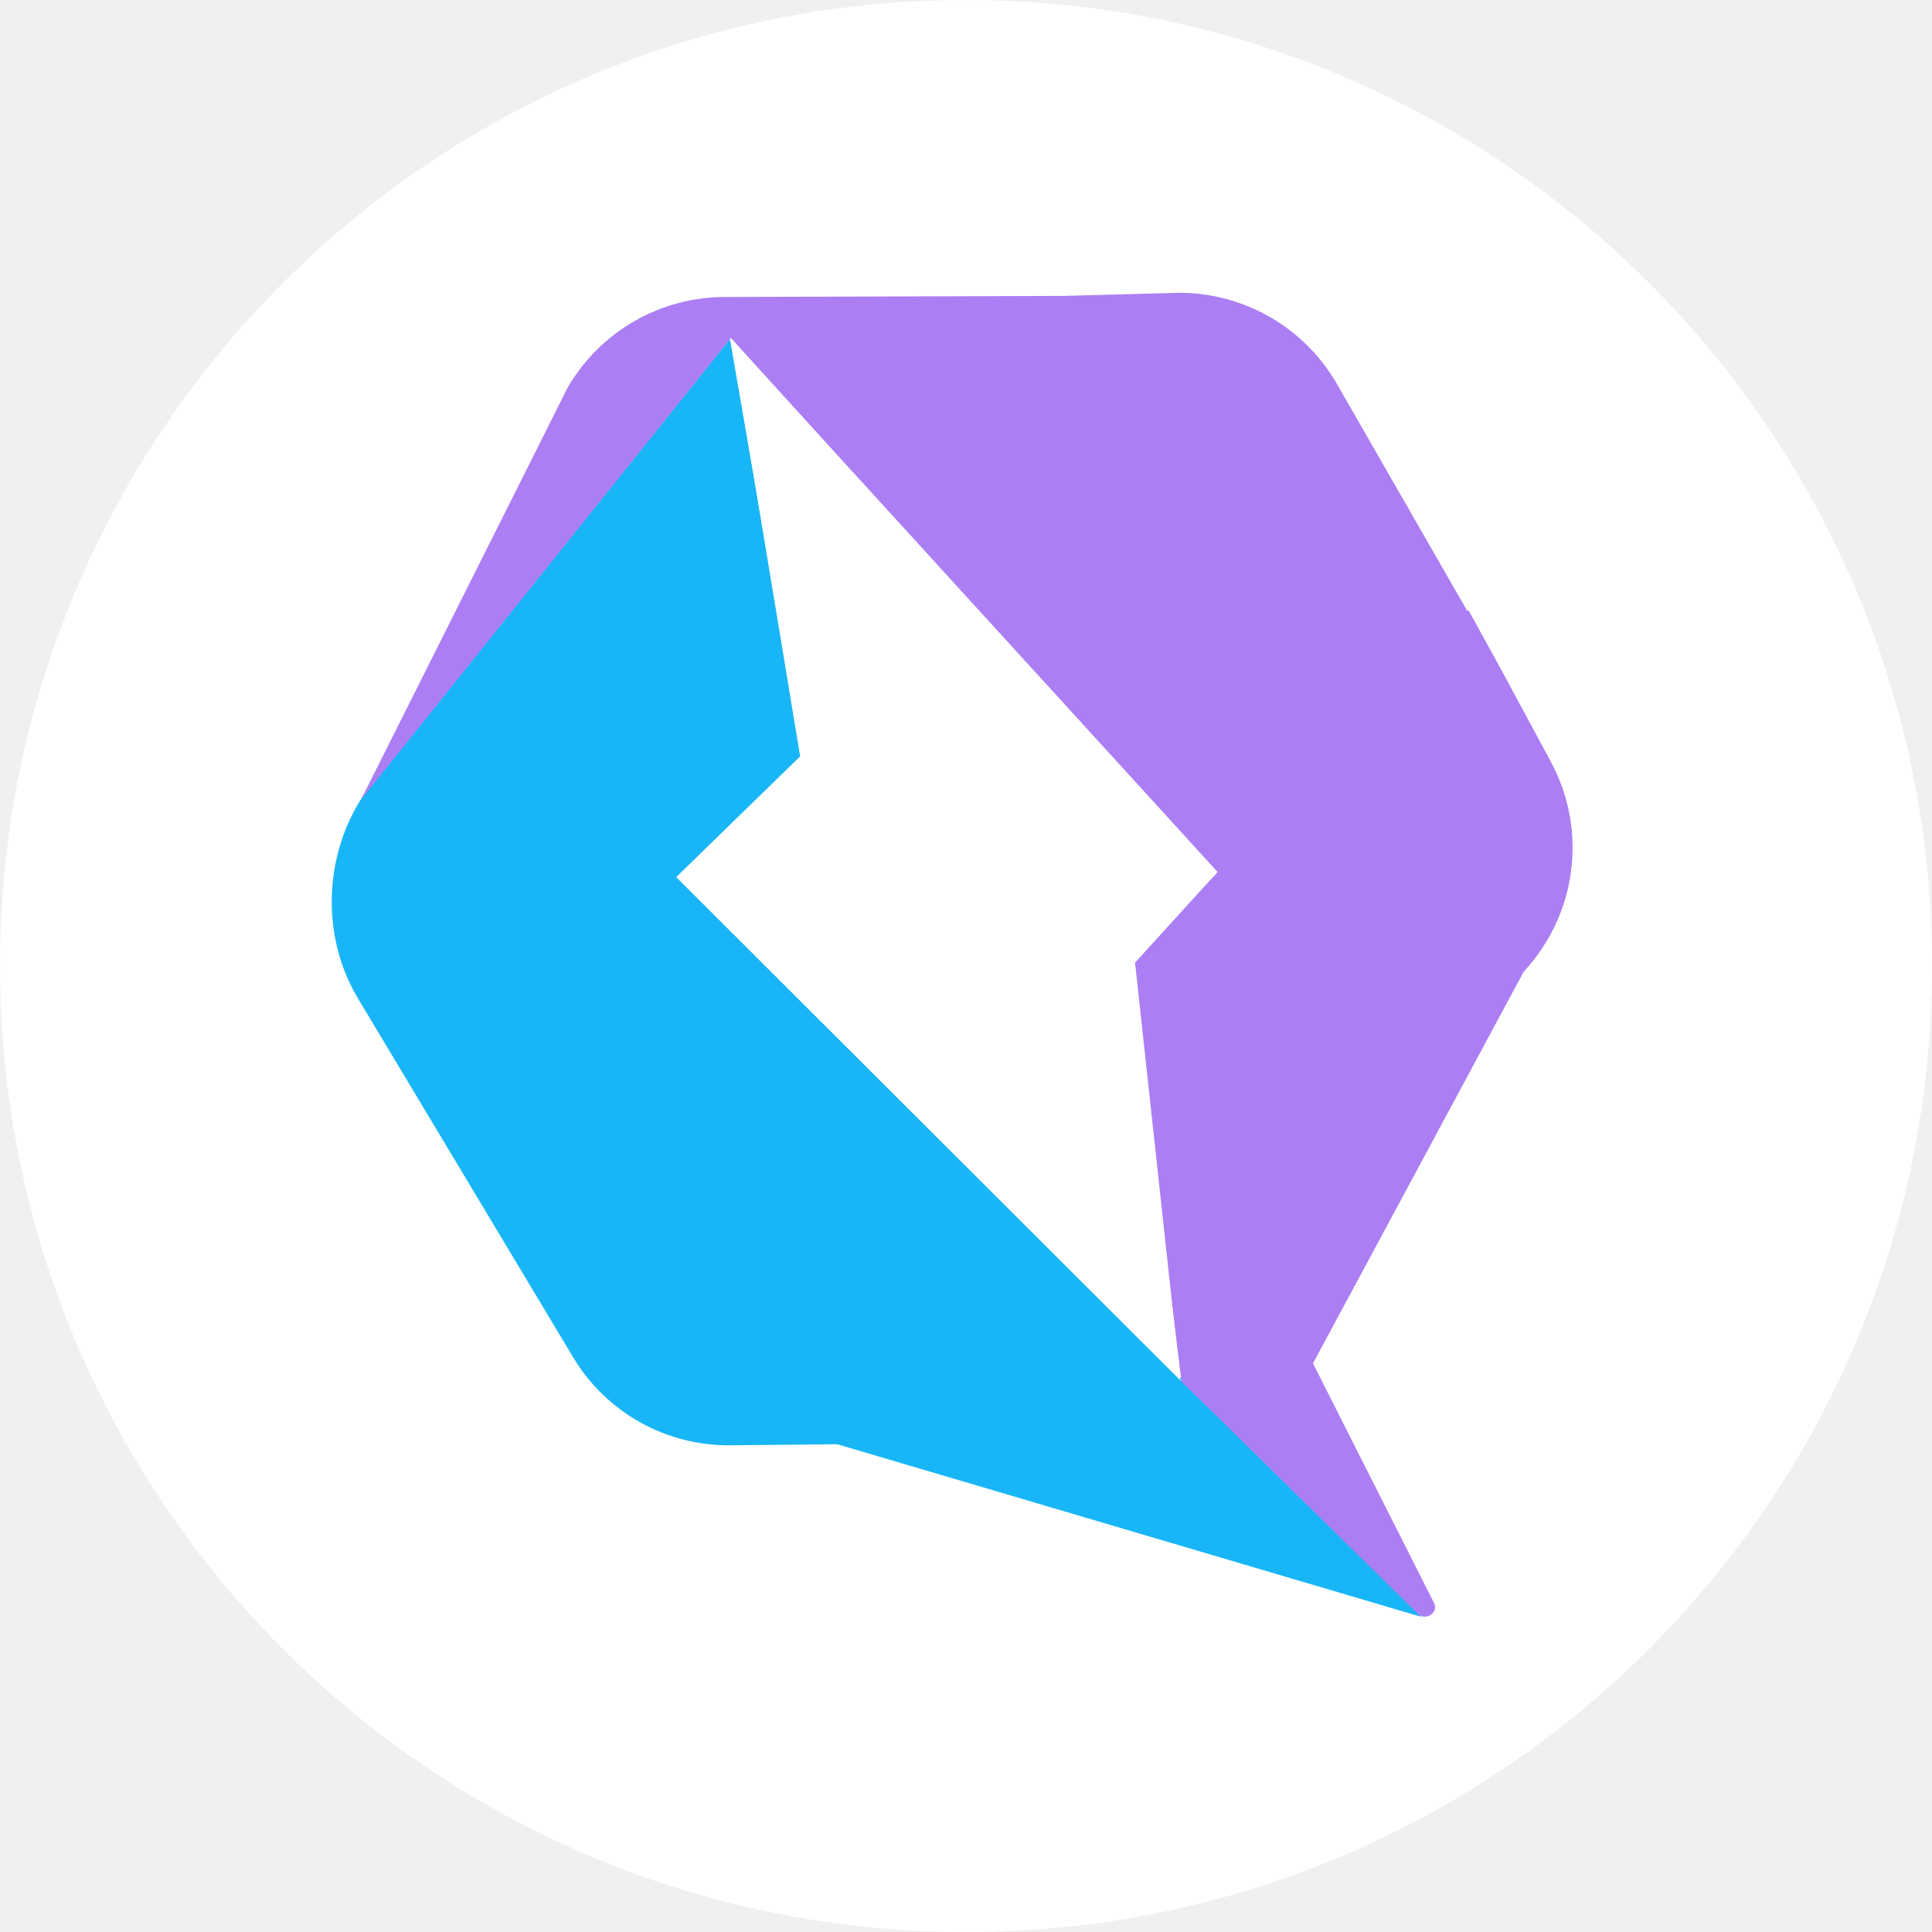
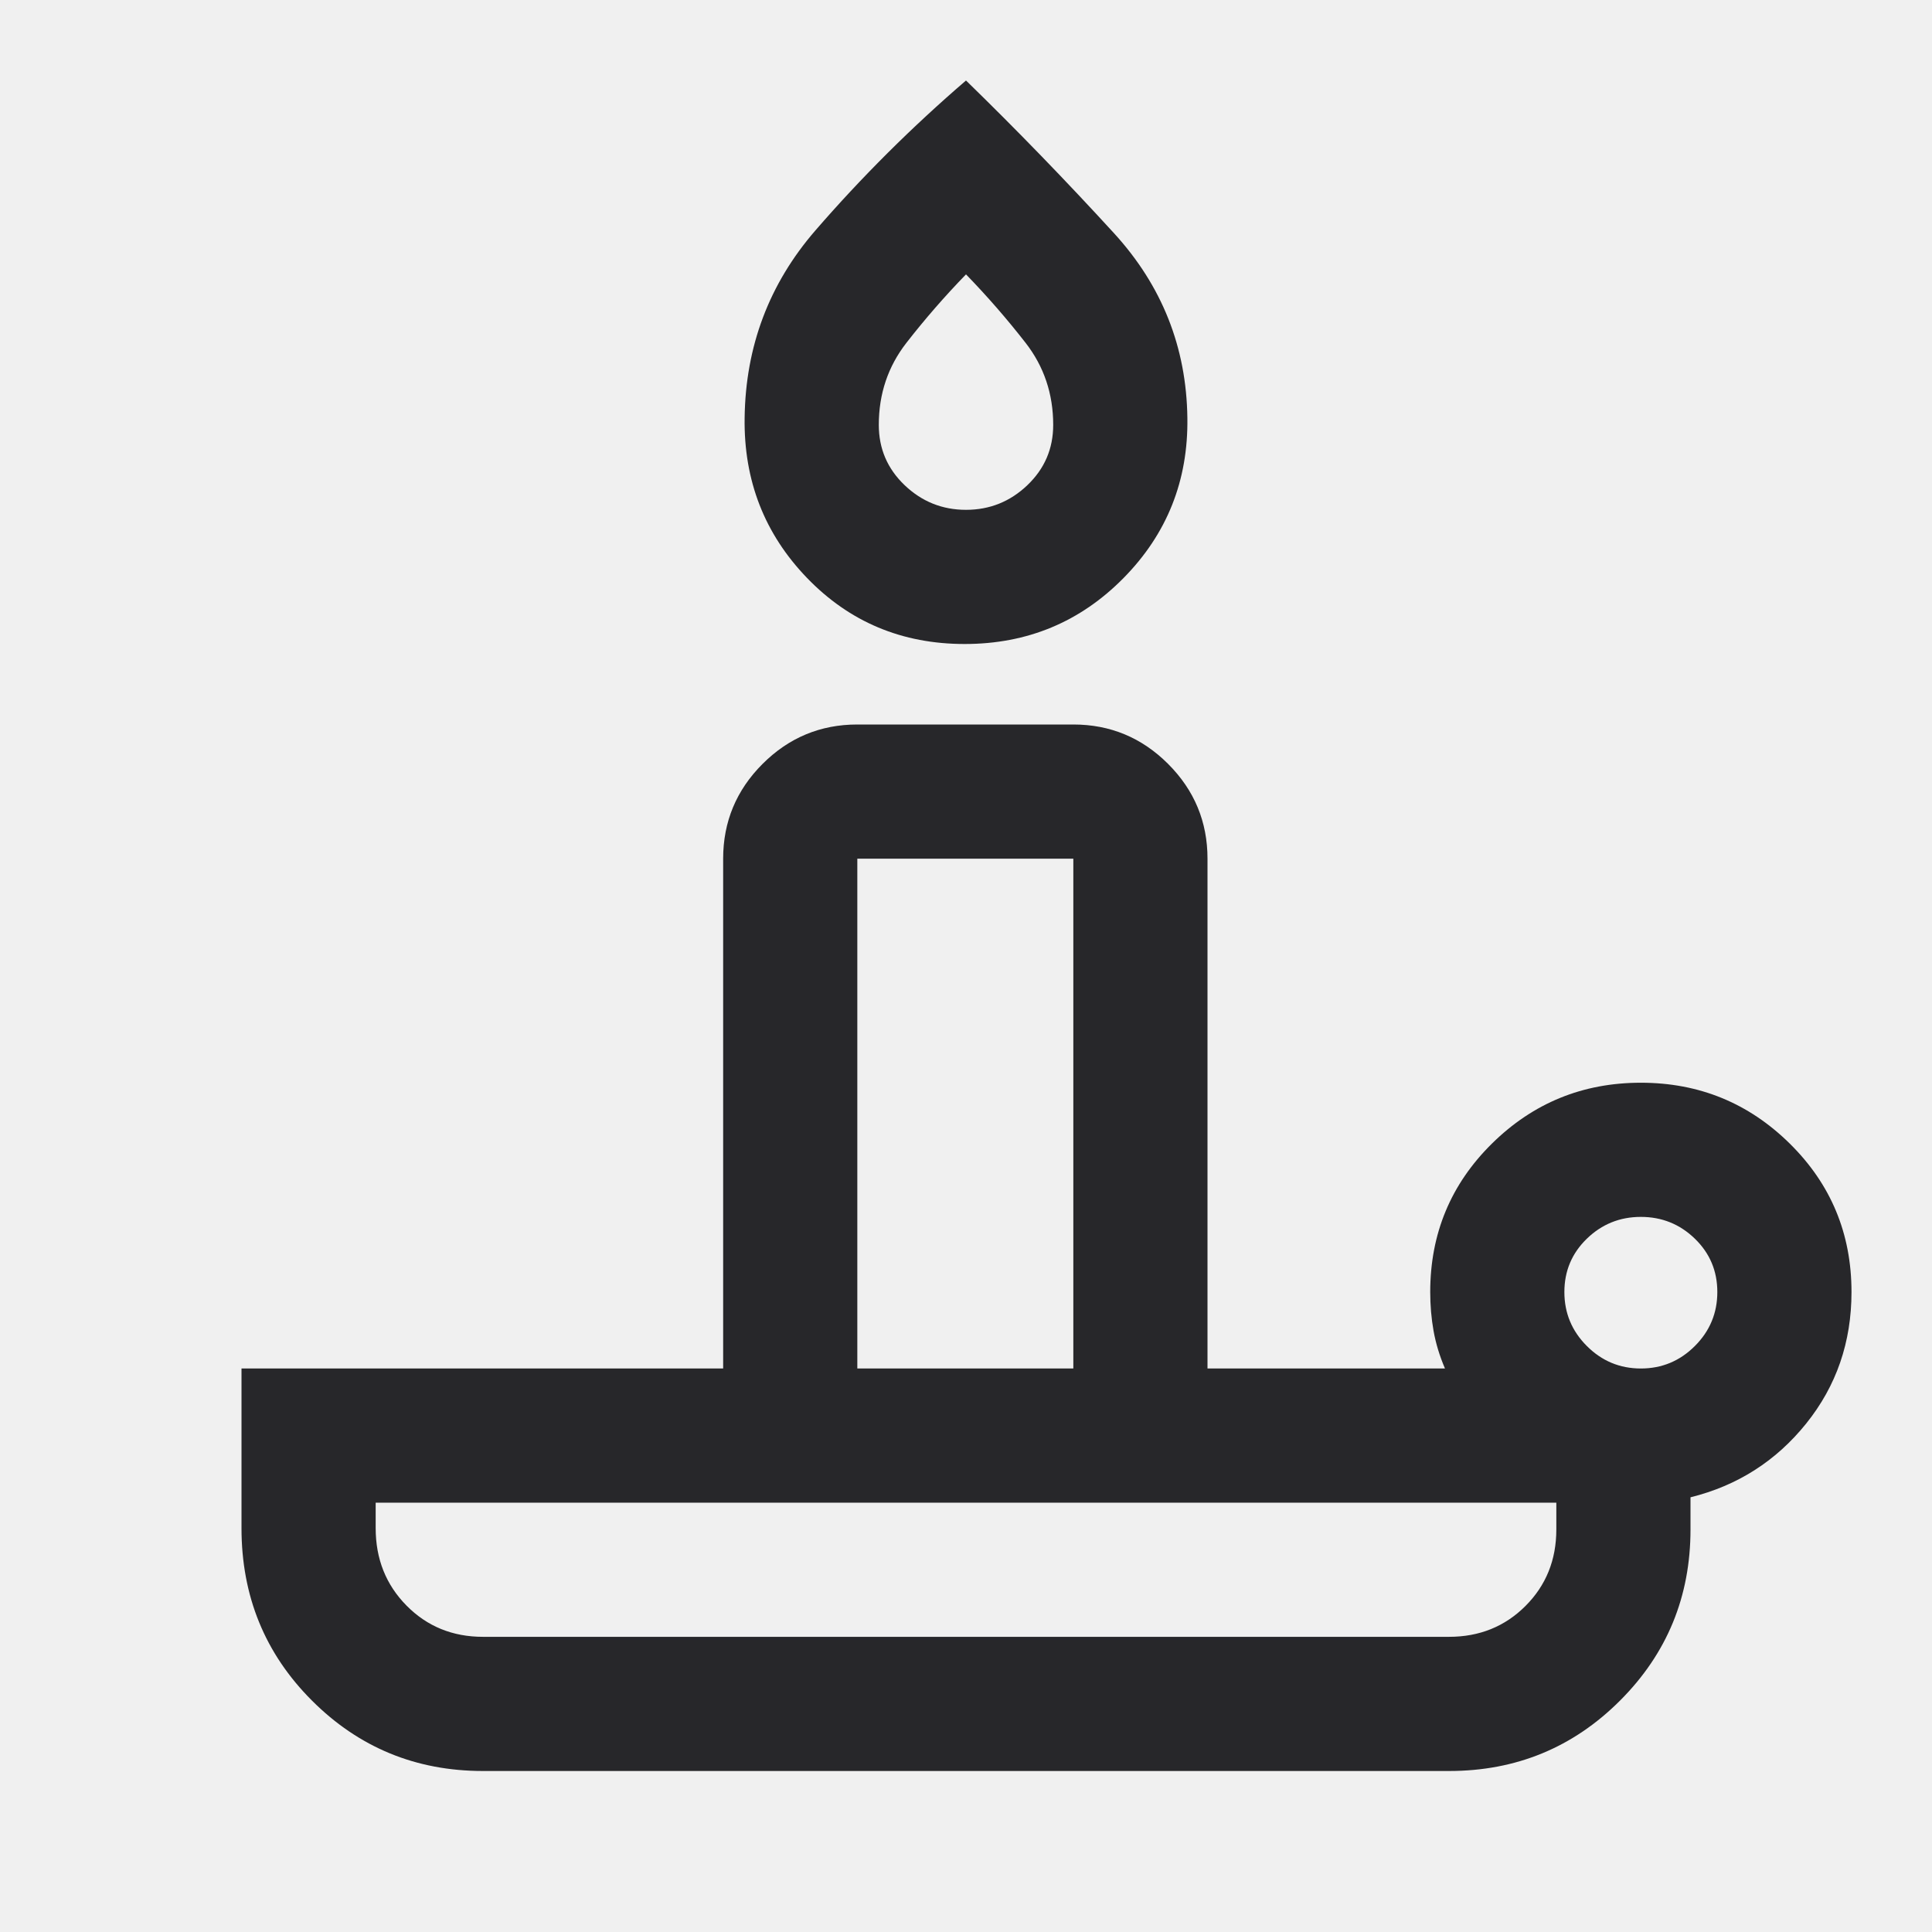
- <svg xmlns="http://www.w3.org/2000/svg" fill="none" viewBox="0 0 500 500">
-   <g clip-path="url(#a)">
-     <circle cx="250" cy="250" r="250" fill="#fff" />
-     <path fill="#18B6F6" d="m367.87 418.45-61.17-61.18-.94.13v-.67L175.7 227.53l32.05-31.13L188.9 87.73 99.56 199.09c-15.22 15.42-18.03 40.51-7.08 59.03l55.83 93.11a46.82 46.82 0 0 0 40.73 22.81l27.65-.27 151.18 44.68Z" />
-     <path fill="#AC7EF4" d="m401.25 196.94-12.29-22.81-6.41-11.67-2.54-4.56-.26.26-33.66-58.63a47.07 47.07 0 0 0-41.27-23.75l-29.51.8-88.01.28a47.07 47.07 0 0 0-40.33 23.34L93.4 207l95.76-119.54L314.7 226.19l-22.3 22.67 13.35 108.54.13-.26v.26h-.26l.26.27 10.42 10.2 50.62 49.78c2.13 2 5.6-.4 4.13-2.96l-31.25-61.85 54.5-101.3 1.73-2c.67-.81 1.33-1.62 1.87-2.42a46.8 46.8 0 0 0 3.34-50.18Z" />
-     <path fill="#fff" d="M315.1 225.65 189.18 87.6l17.9 108.14L175 227l130.5 130.27-11.75-108.14 21.37-23.48Z" />
-   </g>
-   <defs>
-     <clipPath id="a">
-       <path fill="#fff" d="M0 0h500v500H0z" />
-     </clipPath>
-   </defs>
+ <svg xmlns="http://www.w3.org/2000/svg" height="40px" viewBox="0 -960 960 960" width="40px" fill="#27272A">
+   <path d="M240-146.67h480q22.67 0 38-15.33 15.33-15.33 15.33-38v-13.33H186.67v12.66q0 22.95 15.33 38.48 15.33 15.52 38 15.52ZM479.33-640q-46.66 0-78.33-32.83-31.67-32.84-31-79.5.67-53.34 35.17-93.17T480-920q37.67 36.67 73.5 75.83Q589.33-805 590-752.33q.67 46.66-31.67 79.5Q526-640 479.33-640ZM426-280h107.33v-253.33H426V-280Zm54-426.67q17.67 0 30.5-12.25 12.83-12.25 12.83-29.94 0-23.14-13.72-40.78T480-823.67q-15.89 16.39-29.61 34.03-13.72 17.64-13.72 40.78 0 17.69 12.83 29.94t30.5 12.25ZM815.33-280q15.67 0 26.84-11.17 11.16-11.16 11.16-26.83 0-15.67-11.16-26.5-11.17-10.83-26.84-10.83-15.66 0-26.83 10.83-11.17 10.83-11.17 26.5t11.17 26.83Q799.67-280 815.33-280ZM720-80H240q-50 0-85-35t-35-85.67V-280h239.33v-253.33q0-27.5 19.59-47.09Q398.5-600 426-600h107.33q27.5 0 47.09 19.58Q600-560.83 600-533.33V-280h118q-4-9.33-5.67-18.67-1.66-9.33-1.66-19.33 0-43.49 30.66-73.75Q772-422 815.33-422q43.34 0 74 30.25Q920-361.49 920-318q0 37.33-22.5 65.33T840-216v16q0 50-35 85t-85 35Zm-240-66.67ZM426-280h107.33H426Zm54-485.33Z" />
</svg>
